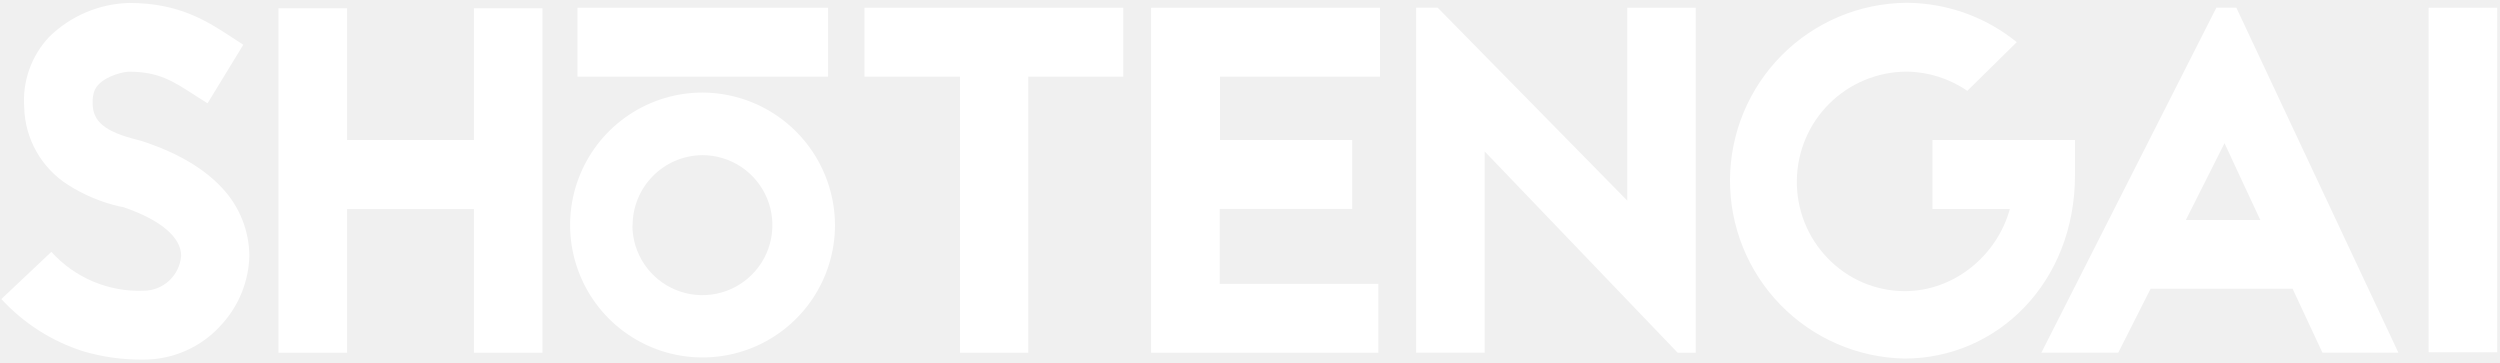
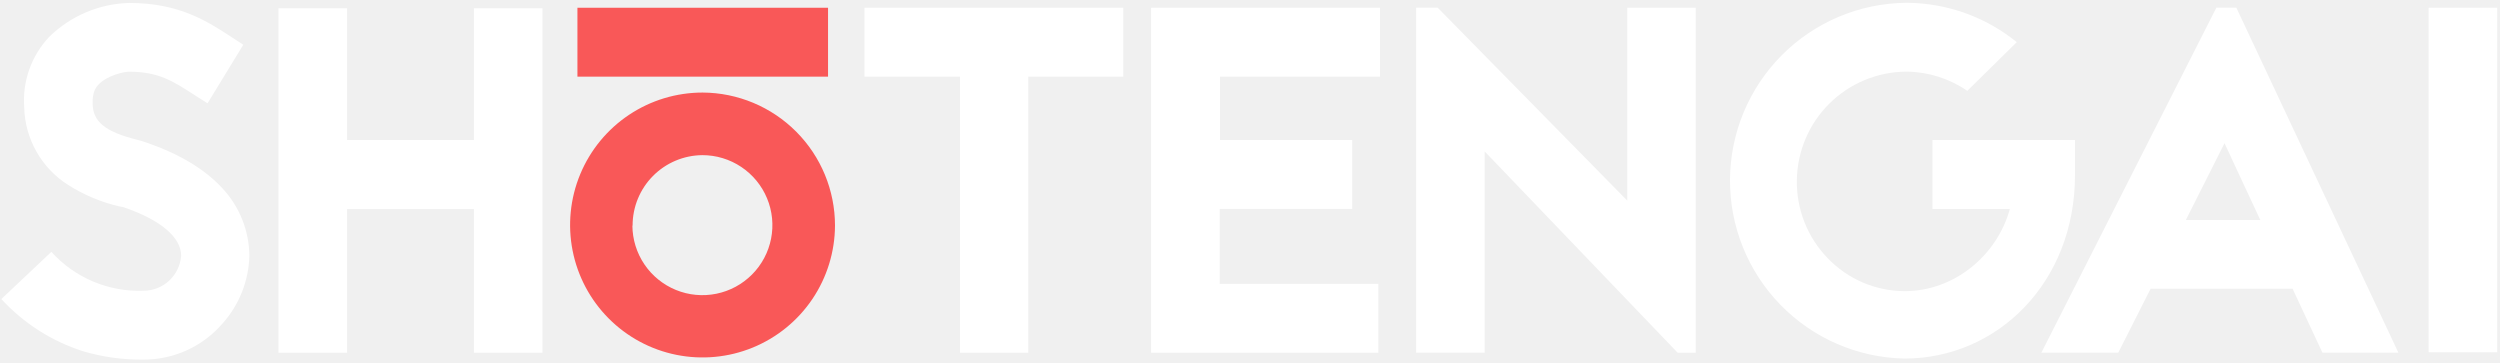
<svg xmlns="http://www.w3.org/2000/svg" width="200" height="29" viewBox="0 0 200 29" fill="none">
-   <g clip-path="url(#clip0)">
-     <path d="M9.6 16.524C8.131 16.191 6.731 15.608 5.46 14.8C4.405 14.134 3.532 13.217 2.917 12.132C2.302 11.047 1.965 9.827 1.936 8.58C1.86 7.554 1.999 6.523 2.343 5.554C2.688 4.584 3.23 3.697 3.936 2.948C5.65 1.269 7.937 0.3 10.336 0.236C14.336 0.236 16.564 1.688 18.56 2.992L19.464 3.58L16.604 8.264L15.6 7.628C13.836 6.488 12.7 5.736 10.312 5.736C9.96 5.736 8.588 6.012 7.884 6.764C7.648 6.996 7.372 7.428 7.412 8.336C7.452 9.752 8.432 10.54 10.94 11.172C11.252 11.252 11.488 11.328 11.72 11.408C14.344 12.312 16.384 13.532 17.796 15.068C19.164 16.533 19.932 18.459 19.948 20.464C19.898 22.493 19.119 24.436 17.752 25.936C16.966 26.833 15.996 27.55 14.908 28.038C13.82 28.527 12.64 28.776 11.448 28.768C9.823 28.786 8.205 28.561 6.648 28.1C4.142 27.301 1.887 25.861 0.108 23.924L4.108 20.148C5.034 21.173 6.174 21.983 7.447 22.52C8.72 23.058 10.095 23.31 11.476 23.26C12.239 23.26 12.974 22.971 13.534 22.452C14.093 21.933 14.435 21.221 14.492 20.46C14.492 18.964 12.808 17.584 9.948 16.6L9.828 16.56L9.6 16.524Z" fill="white" />
-     <path d="M37.913 0.66H43.396V28.216H37.913V16.724H27.765V28.216H22.277V0.66H27.765V11.2H37.913V0.66Z" fill="white" />
-     <path d="M89.863 0.62V6.132H82.263V28.216H76.799V6.132H69.159V0.62H89.863Z" fill="white" />
-     <path d="M110.4 6.132H97.6V11.2H108.176V16.712H97.576V22.712H110.268V28.22H92.088V0.62H110.4V6.132Z" fill="white" />
-     <path d="M134.212 28.216L118.776 12.116V28.216H113.292V0.616H115.016L130.18 16.048V0.62H135.66V28.22L134.212 28.216Z" fill="white" />
-     <path d="M183.408 23.1H172.048L169.46 28.216H163.308L177.308 0.616H178.908L191.872 28.216H185.796L183.408 23.1ZM180.824 17.6L177.96 11.456L174.868 17.6H180.824Z" fill="white" />
-     <path d="M166 11.2V14C166 22.66 159.732 28.684 152.368 28.684H152.328C148.594 28.604 145.04 27.06 142.434 24.383C139.829 21.706 138.38 18.113 138.4 14.377C138.421 10.642 139.909 7.064 142.544 4.416C145.179 1.768 148.749 0.263 152.484 0.224H152.6C155.786 0.256 158.866 1.365 161.34 3.372L157.384 7.268C155.965 6.29 154.288 5.756 152.564 5.732H152.484C150.178 5.749 147.971 6.67 146.337 8.298C144.703 9.926 143.774 12.13 143.748 14.436C143.715 16.754 144.602 18.991 146.216 20.656C147.012 21.486 147.967 22.148 149.024 22.601C150.081 23.054 151.218 23.289 152.368 23.292C156.368 23.292 159.772 20.416 160.788 16.72H154.6V11.2H166Z" fill="white" />
-     <path d="M194.288 28.18V0.62H199.776V28.18H194.288Z" fill="white" />
-     <path d="M66.8 18.048C66.79 20.142 66.161 22.186 64.991 23.922C63.821 25.658 62.162 27.009 60.226 27.803C58.288 28.598 56.16 28.801 54.107 28.387C52.055 27.972 50.172 26.959 48.694 25.476C47.217 23.992 46.213 22.104 45.808 20.05C45.403 17.996 45.616 15.868 46.419 13.934C47.222 12.001 48.58 10.349 50.322 9.187C52.063 8.024 54.11 7.404 56.204 7.404C59.019 7.416 61.714 8.542 63.7 10.537C65.686 12.532 66.801 15.233 66.8 18.048ZM50.592 18.048C50.599 19.154 50.933 20.233 51.553 21.149C52.172 22.066 53.05 22.778 54.074 23.196C55.097 23.614 56.222 23.72 57.306 23.5C58.39 23.28 59.384 22.744 60.164 21.959C60.944 21.175 61.474 20.177 61.686 19.091C61.9 18.006 61.787 16.882 61.362 15.861C60.937 14.84 60.219 13.967 59.299 13.353C58.379 12.74 57.298 12.412 56.192 12.412C54.705 12.423 53.283 13.021 52.236 14.078C51.19 15.134 50.604 16.561 50.608 18.048H50.592Z" fill="white" />
-     <path d="M66.243 0.62H46.195V6.132H66.243V0.62Z" fill="white" />
-   </g>
-   <defs>
-     <clipPath id="clip0">
-       <rect width="200" height="28.8" fill="white" />
-     </clipPath>
-   </defs>
+   <path d="M9.6 16.524C8.131 16.191 6.731 15.608 5.46 14.8C4.405 14.134 3.532 13.218 2.917 12.133C2.302 11.047 1.965 9.827 1.936 8.58C1.86 7.554 1.999 6.523 2.343 5.554C2.688 4.584 3.23 3.697 3.936 2.948C5.651 1.269 7.937 0.3 10.336 0.236C14.336 0.236 16.564 1.688 18.56 2.992L19.464 3.58L16.604 8.264L15.6 7.628C13.836 6.488 12.7 5.736 10.312 5.736C9.96 5.736 8.588 6.012 7.884 6.764C7.648 6.996 7.372 7.428 7.412 8.336C7.452 9.752 8.432 10.54 10.94 11.172C11.252 11.252 11.488 11.328 11.72 11.408C14.344 12.312 16.384 13.532 17.796 15.068C19.164 16.534 19.932 18.459 19.948 20.464C19.899 22.493 19.119 24.436 17.752 25.936C16.966 26.833 15.996 27.55 14.908 28.039C13.821 28.527 12.64 28.776 11.448 28.768C9.824 28.786 8.206 28.561 6.648 28.1C4.142 27.301 1.887 25.861 0.108 23.924L4.108 20.148C5.035 21.173 6.174 21.983 7.447 22.52C8.72 23.058 10.095 23.311 11.476 23.26C12.239 23.26 12.974 22.972 13.534 22.452C14.093 21.933 14.435 21.221 14.492 20.46C14.492 18.964 12.808 17.584 9.948 16.6L9.828 16.56L9.6 16.524Z" fill="white" />
+   <path d="M37.913 0.66H43.396V28.216H37.913V16.724H27.765V28.216H22.277V0.66H27.765V11.2H37.913V0.66Z" fill="white" />
+   <path d="M89.863 0.62V6.132H82.263V28.216H76.799V6.132H69.159V0.62H89.863Z" fill="white" />
+   <path d="M110.4 6.132H97.6V11.2H108.176V16.712H97.576V22.712H110.268V28.22H92.088V0.62H110.4V6.132Z" fill="white" />
+   <path d="M134.212 28.216L118.776 12.116V28.216H113.292V0.616H115.016L130.18 16.048V0.62H135.66V28.22L134.212 28.216Z" fill="white" />
+   <path d="M183.408 23.1H172.048L169.46 28.216H163.308L177.308 0.616H178.908L191.872 28.216H185.796L183.408 23.1ZM180.824 17.6L177.96 11.456L174.868 17.6H180.824Z" fill="white" />
+   <path d="M166 11.2V14C166 22.66 159.732 28.684 152.368 28.684H152.328C148.594 28.605 145.04 27.06 142.434 24.383C139.829 21.706 138.38 18.113 138.4 14.377C138.421 10.642 139.909 7.064 142.544 4.416C145.179 1.769 148.749 0.263 152.484 0.224H152.6C155.786 0.256 158.866 1.365 161.34 3.372L157.384 7.268C155.965 6.29 154.288 5.756 152.564 5.732H152.484C150.178 5.749 147.971 6.67 146.337 8.298C144.703 9.926 143.774 12.13 143.748 14.436C143.715 16.755 144.602 18.992 146.216 20.656C147.012 21.487 147.967 22.148 149.024 22.601C150.081 23.054 151.218 23.289 152.368 23.292C156.368 23.292 159.772 20.416 160.788 16.72H154.6V11.2H166Z" fill="white" />
+   <path d="M194.288 28.18V0.62H199.776V28.18H194.288Z" fill="white" />
+   <path d="M66.8 18.048C66.79 20.142 66.161 22.186 64.991 23.922C63.821 25.658 62.163 27.009 60.226 27.803C58.289 28.598 56.16 28.801 54.107 28.387C52.055 27.973 50.172 26.96 48.695 25.476C47.217 23.992 46.213 22.104 45.808 20.05C45.403 17.996 45.616 15.868 46.419 13.934C47.223 12.001 48.581 10.349 50.322 9.187C52.063 8.025 54.11 7.404 56.204 7.404C59.019 7.416 61.715 8.543 63.701 10.538C65.687 12.533 66.801 15.233 66.8 18.048ZM50.592 18.048C50.599 19.154 50.933 20.233 51.553 21.15C52.172 22.066 53.05 22.778 54.074 23.196C55.097 23.615 56.223 23.72 57.306 23.5C58.39 23.28 59.385 22.744 60.164 21.959C60.944 21.175 61.474 20.177 61.687 19.092C61.9 18.006 61.787 16.882 61.362 15.861C60.937 14.84 60.219 13.967 59.299 13.354C58.379 12.74 57.298 12.412 56.192 12.412C54.705 12.423 53.283 13.022 52.237 14.078C51.19 15.134 50.605 16.562 50.608 18.048H50.592Z" fill="#FF0000" fill-opacity="0.63" />
+   <path d="M66.243 0.62H46.195V6.132H66.243V0.62Z" fill="#FF0000" fill-opacity="0.63" />
</svg>
